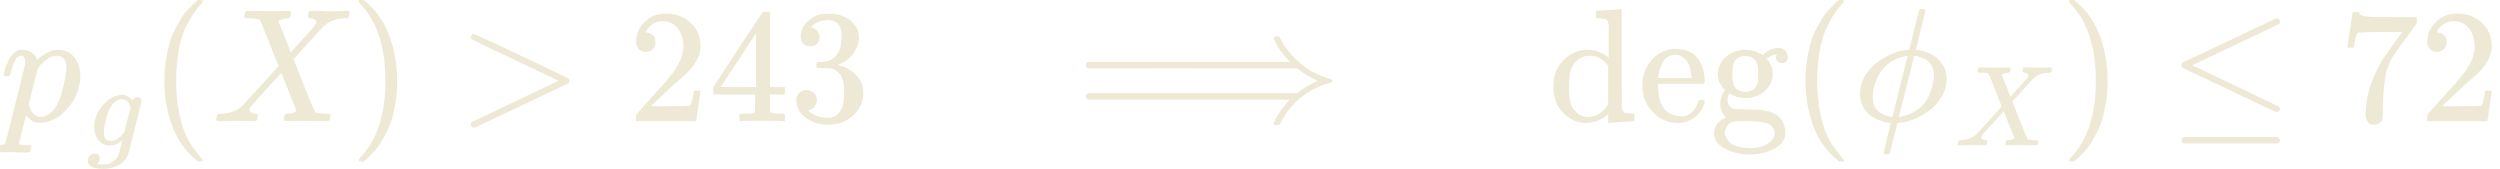
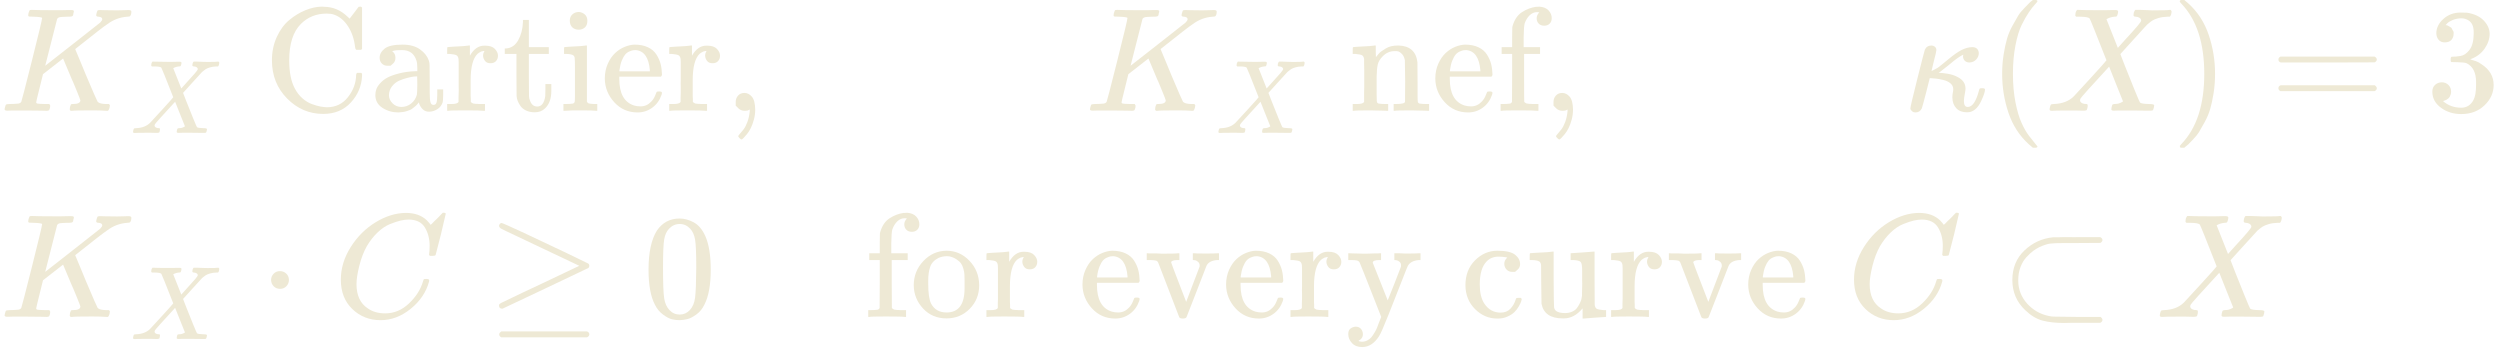
- <svg xmlns="http://www.w3.org/2000/svg" width="371.362" height="25.08" viewBox="0 0 15473.4 1045">
-   <svg x="0" y="0" width="15473.4" height="1045" viewBox="0 -750 15473.4 1045">
+ <svg xmlns="http://www.w3.org/2000/svg" width="406.099" height="56.376" viewBox="0 0 16920.8 2349">
+   <svg x="0" y="0" width="16920.8" height="1000" viewBox="0 -750 16920.8 1000">
    <g stroke="#eee9d5" fill="#eee9d5" stroke-width="0" transform="scale(1,-1)">
      <g data-mml-node="math">
        <g data-mml-node="msub">
          <g data-mml-node="mi">
-             <path data-c="1D45D" d="M23 287Q24 290 25 295T30 317T40 348T55 381T75 411T101 433T134 442Q209 442 230 378L240 387Q302 442 358 442Q423 442 460 395T497 281Q497 173 421 82T249 -10Q227 -10 210 -4Q199 1 187 11T168 28L161 36Q160 35 139 -51T118 -138Q118 -144 126 -145T163 -148H188Q194 -155 194 -157T191 -175Q188 -187 185 -190T172 -194Q170 -194 161 -194T127 -193T65 -192Q-5 -192 -24 -194H-32Q-39 -187 -39 -183Q-37 -156 -26 -148H-6Q28 -147 33 -136Q36 -130 94 103T155 350Q156 355 156 364Q156 405 131 405Q109 405 94 377T71 316T59 280Q57 278 43 278H29Q23 284 23 287ZM178 102Q200 26 252 26Q282 26 310 49T356 107Q374 141 392 215T411 325V331Q411 405 350 405Q339 405 328 402T306 393T286 380T269 365T254 350T243 336T235 326L232 322Q232 321 229 308T218 264T204 212Q178 106 178 102Z" />
+             <path data-c="1D43E" d="M285 628Q285 635 228 637Q205 637 198 638T191 647Q191 649 193 661Q199 681 203 682Q205 683 214 683H219Q260 681 355 681Q389 681 418 681T463 682T483 682Q500 682 500 674Q500 669 497 660Q496 658 496 654T495 648T493 644T490 641T486 639T479 638T470 637T456 637Q416 636 405 634T387 623L306 305Q307 305 490 449T678 597Q692 611 692 620Q692 635 667 637Q651 637 651 648Q651 650 654 662T659 677Q662 682 676 682Q680 682 711 681T791 680Q814 680 839 681T869 682Q889 682 889 672Q889 650 881 642Q878 637 862 637Q787 632 726 586Q710 576 656 534T556 455L509 418L518 396Q527 374 546 329T581 244Q656 67 661 61Q663 59 666 57Q680 47 717 46H738Q744 38 744 37T741 19Q737 6 731 0H720Q680 3 625 3Q503 3 488 0H478Q472 6 472 9T474 27Q478 40 480 43T491 46H494Q544 46 544 71Q544 75 517 141T485 216L427 354L359 301L291 248L268 155Q245 63 245 58Q245 51 253 49T303 46H334Q340 37 340 35Q340 19 333 5Q328 0 317 0Q314 0 280 1T180 2Q118 2 85 2T49 1Q31 1 31 11Q31 13 34 25Q38 41 42 43T65 46Q92 46 125 49Q139 52 144 61Q147 65 216 339T285 628Z" />
          </g>
-           <g data-mml-node="mi" transform="translate(536,-150) scale(0.707)">
-             <path data-c="1D454" d="M311 43Q296 30 267 15T206 0Q143 0 105 45T66 160Q66 265 143 353T314 442Q361 442 401 394L404 398Q406 401 409 404T418 412T431 419T447 422Q461 422 470 413T480 394Q480 379 423 152T363 -80Q345 -134 286 -169T151 -205Q10 -205 10 -137Q10 -111 28 -91T74 -71Q89 -71 102 -80T116 -111Q116 -121 114 -130T107 -144T99 -154T92 -162L90 -164H91Q101 -167 151 -167Q189 -167 211 -155Q234 -144 254 -122T282 -75Q288 -56 298 -13Q311 35 311 43ZM384 328L380 339Q377 350 375 354T369 368T359 382T346 393T328 402T306 405Q262 405 221 352Q191 313 171 233T151 117Q151 38 213 38Q269 38 323 108L331 118L384 328Z" />
-           </g>
-         </g>
-         <g data-mml-node="mo" transform="translate(923.3,0)">
-           <path data-c="28" d="M94 250Q94 319 104 381T127 488T164 576T202 643T244 695T277 729T302 750H315H319Q333 750 333 741Q333 738 316 720T275 667T226 581T184 443T167 250T184 58T225 -81T274 -167T316 -220T333 -241Q333 -250 318 -250H315H302L274 -226Q180 -141 137 -14T94 250Z" />
-         </g>
-         <g data-mml-node="mi" transform="translate(1312.3,0)">
-           <path data-c="1D44B" d="M42 0H40Q26 0 26 11Q26 15 29 27Q33 41 36 43T55 46Q141 49 190 98Q200 108 306 224T411 342Q302 620 297 625Q288 636 234 637H206Q200 643 200 645T202 664Q206 677 212 683H226Q260 681 347 681Q380 681 408 681T453 682T473 682Q490 682 490 671Q490 670 488 658Q484 643 481 640T465 637Q434 634 411 620L488 426L541 485Q646 598 646 610Q646 628 622 635Q617 635 609 637Q594 637 594 648Q594 650 596 664Q600 677 606 683H618Q619 683 643 683T697 681T738 680Q828 680 837 683H845Q852 676 852 672Q850 647 840 637H824Q790 636 763 628T722 611T698 593L687 584Q687 585 592 480L505 384Q505 383 536 304T601 142T638 56Q648 47 699 46Q734 46 734 37Q734 35 732 23Q728 7 725 4T711 1Q708 1 678 1T589 2Q528 2 496 2T461 1Q444 1 444 10Q444 11 446 25Q448 35 450 39T455 44T464 46T480 47T506 54Q523 62 523 64Q522 64 476 181L429 299Q241 95 236 84Q232 76 232 72Q232 53 261 47Q262 47 267 47T273 46Q276 46 277 46T280 45T283 42T284 35Q284 26 282 19Q279 6 276 4T261 1Q258 1 243 1T201 2T142 2Q64 2 42 0Z" />
-         </g>
-         <g data-mml-node="mo" transform="translate(2164.3,0)">
-           <path data-c="29" d="M60 749L64 750Q69 750 74 750H86L114 726Q208 641 251 514T294 250Q294 182 284 119T261 12T224 -76T186 -143T145 -194T113 -227T90 -246Q87 -249 86 -250H74Q66 -250 63 -250T58 -247T55 -238Q56 -237 66 -225Q221 -64 221 250T66 725Q56 737 55 738Q55 746 60 749Z" />
-         </g>
-         <g data-mml-node="mo" transform="translate(2831.1,0)">
-           <path data-c="3E" d="M84 520Q84 528 88 533T96 539L99 540Q106 540 253 471T544 334L687 265Q694 260 694 250T687 235Q685 233 395 96L107 -40H101Q83 -38 83 -20Q83 -19 83 -17Q82 -10 98 -1Q117 9 248 71Q326 108 378 132L626 250L378 368Q90 504 86 509Q84 513 84 520Z" />
-         </g>
-         <g data-mml-node="mn" transform="translate(3886.8,0)">
-           <path data-c="32" d="M109 429Q82 429 66 447T50 491Q50 562 103 614T235 666Q326 666 387 610T449 465Q449 422 429 383T381 315T301 241Q265 210 201 149L142 93L218 92Q375 92 385 97Q392 99 409 186V189H449V186Q448 183 436 95T421 3V0H50V19V31Q50 38 56 46T86 81Q115 113 136 137Q145 147 170 174T204 211T233 244T261 278T284 308T305 340T320 369T333 401T340 431T343 464Q343 527 309 573T212 619Q179 619 154 602T119 569T109 550Q109 549 114 549Q132 549 151 535T170 489Q170 464 154 447T109 429Z" />
-           <path data-c="34" d="M462 0Q444 3 333 3Q217 3 199 0H190V46H221Q241 46 248 46T265 48T279 53T286 61Q287 63 287 115V165H28V211L179 442Q332 674 334 675Q336 677 355 677H373L379 671V211H471V165H379V114Q379 73 379 66T385 54Q393 47 442 46H471V0H462ZM293 211V545L74 212L183 211H293Z" transform="translate(500,0)" />
-           <path data-c="33" d="M127 463Q100 463 85 480T69 524Q69 579 117 622T233 665Q268 665 277 664Q351 652 390 611T430 522Q430 470 396 421T302 350L299 348Q299 347 308 345T337 336T375 315Q457 262 457 175Q457 96 395 37T238 -22Q158 -22 100 21T42 130Q42 158 60 175T105 193Q133 193 151 175T169 130Q169 119 166 110T159 94T148 82T136 74T126 70T118 67L114 66Q165 21 238 21Q293 21 321 74Q338 107 338 175V195Q338 290 274 322Q259 328 213 329L171 330L168 332Q166 335 166 348Q166 366 174 366Q202 366 232 371Q266 376 294 413T322 525V533Q322 590 287 612Q265 626 240 626Q208 626 181 615T143 592T132 580H135Q138 579 143 578T153 573T165 566T175 555T183 540T186 520Q186 498 172 481T127 463Z" transform="translate(1000,0)" />
-         </g>
-         <g data-mml-node="mstyle" transform="translate(5386.8,0)">
-           <g data-mml-node="mspace" />
-         </g>
-         <g data-mml-node="mo" transform="translate(6664.6,0)">
-           <path data-c="27F9" d="M1218 514Q1218 525 1234 525Q1239 525 1242 525T1247 525T1251 524T1253 523T1255 520T1257 517T1260 512Q1297 438 1358 381T1469 300T1565 263Q1582 258 1582 250T1573 239T1536 228T1478 204Q1334 134 1260 -12Q1256 -21 1253 -22T1238 -24Q1218 -24 1218 -17Q1218 -13 1223 0Q1258 69 1309 123L1319 133H70Q56 140 56 153Q56 168 72 173H1363L1373 181Q1412 211 1490 250Q1489 251 1472 259T1427 283T1373 319L1363 327H710L707 328L390 327H72Q56 332 56 347Q56 360 70 367H1319L1309 377Q1276 412 1247 458T1218 514Z" />
-         </g>
-         <g data-mml-node="mstyle" transform="translate(8302.6,0)">
-           <g data-mml-node="mspace" />
-         </g>
-         <g data-mml-node="mi" transform="translate(9580.4,0)">
-           <path data-c="64" d="M376 495Q376 511 376 535T377 568Q377 613 367 624T316 637H298V660Q298 683 300 683L310 684Q320 685 339 686T376 688Q393 689 413 690T443 693T454 694H457V390Q457 84 458 81Q461 61 472 55T517 46H535V0Q533 0 459 -5T380 -11H373V44L365 37Q307 -11 235 -11Q158 -11 96 50T34 215Q34 315 97 378T244 442Q319 442 376 393V495ZM373 342Q328 405 260 405Q211 405 173 369Q146 341 139 305T131 211Q131 155 138 120T173 59Q203 26 251 26Q322 26 373 103V342Z" />
-           <path data-c="65" d="M28 218Q28 273 48 318T98 391T163 433T229 448Q282 448 320 430T378 380T406 316T415 245Q415 238 408 231H126V216Q126 68 226 36Q246 30 270 30Q312 30 342 62Q359 79 369 104L379 128Q382 131 395 131H398Q415 131 415 121Q415 117 412 108Q393 53 349 21T250 -11Q155 -11 92 58T28 218ZM333 275Q322 403 238 411H236Q228 411 220 410T195 402T166 381T143 340T127 274V267H333V275Z" transform="translate(556,0)" />
-           <path data-c="67" d="M329 409Q373 453 429 453Q459 453 472 434T485 396Q485 382 476 371T449 360Q416 360 412 390Q410 404 415 411Q415 412 416 414V415Q388 412 363 393Q355 388 355 386Q355 385 359 381T368 369T379 351T388 325T392 292Q392 230 343 187T222 143Q172 143 123 171Q112 153 112 133Q112 98 138 81Q147 75 155 75T227 73Q311 72 335 67Q396 58 431 26Q470 -13 470 -72Q470 -139 392 -175Q332 -206 250 -206Q167 -206 107 -175Q29 -140 29 -75Q29 -39 50 -15T92 18L103 24Q67 55 67 108Q67 155 96 193Q52 237 52 292Q52 355 102 398T223 442Q274 442 318 416L329 409ZM299 343Q294 371 273 387T221 404Q192 404 171 388T145 343Q142 326 142 292Q142 248 149 227T179 192Q196 182 222 182Q244 182 260 189T283 207T294 227T299 242Q302 258 302 292T299 343ZM403 -75Q403 -50 389 -34T348 -11T299 -2T245 0H218Q151 0 138 -6Q118 -15 107 -34T95 -74Q95 -84 101 -97T122 -127T170 -155T250 -167Q319 -167 361 -139T403 -75Z" transform="translate(1000,0)" />
-         </g>
-         <g data-mml-node="mo" transform="translate(11080.4,0)">
-           <path data-c="2061" d="" />
-         </g>
-         <g data-mml-node="mo" transform="translate(11080.4,0)">
-           <path data-c="28" d="M94 250Q94 319 104 381T127 488T164 576T202 643T244 695T277 729T302 750H315H319Q333 750 333 741Q333 738 316 720T275 667T226 581T184 443T167 250T184 58T225 -81T274 -167T316 -220T333 -241Q333 -250 318 -250H315H302L274 -226Q180 -141 137 -14T94 250Z" />
-         </g>
-         <g data-mml-node="msub" transform="translate(11469.4,0)">
-           <g data-mml-node="mi">
-             <path data-c="1D719" d="M409 688Q413 694 421 694H429H442Q448 688 448 686Q448 679 418 563Q411 535 404 504T392 458L388 442Q388 441 397 441T429 435T477 418Q521 397 550 357T579 260T548 151T471 65T374 11T279 -10H275L251 -105Q245 -128 238 -160Q230 -192 227 -198T215 -205H209Q189 -205 189 -198Q189 -193 211 -103L234 -11Q234 -10 226 -10Q221 -10 206 -8T161 6T107 36T62 89T43 171Q43 231 76 284T157 370T254 422T342 441Q347 441 348 445L378 567Q409 686 409 688ZM122 150Q122 116 134 91T167 53T203 35T237 27H244L337 404Q333 404 326 403T297 395T255 379T211 350T170 304Q152 276 137 237Q122 191 122 150ZM500 282Q500 320 484 347T444 385T405 400T381 404H378L332 217L284 29Q284 27 285 27Q293 27 317 33T357 47Q400 66 431 100T475 170T494 234T500 282Z" />
-           </g>
-           <g data-mml-node="mi" transform="translate(629,-150) scale(0.707)">
+           <g data-mml-node="mi" transform="translate(882,-150) scale(0.707)">
            <path data-c="1D44B" d="M42 0H40Q26 0 26 11Q26 15 29 27Q33 41 36 43T55 46Q141 49 190 98Q200 108 306 224T411 342Q302 620 297 625Q288 636 234 637H206Q200 643 200 645T202 664Q206 677 212 683H226Q260 681 347 681Q380 681 408 681T453 682T473 682Q490 682 490 671Q490 670 488 658Q484 643 481 640T465 637Q434 634 411 620L488 426L541 485Q646 598 646 610Q646 628 622 635Q617 635 609 637Q594 637 594 648Q594 650 596 664Q600 677 606 683H618Q619 683 643 683T697 681T738 680Q828 680 837 683H845Q852 676 852 672Q850 647 840 637H824Q790 636 763 628T722 611T698 593L687 584Q687 585 592 480L505 384Q505 383 536 304T601 142T638 56Q648 47 699 46Q734 46 734 37Q734 35 732 23Q728 7 725 4T711 1Q708 1 678 1T589 2Q528 2 496 2T461 1Q444 1 444 10Q444 11 446 25Q448 35 450 39T455 44T464 46T480 47T506 54Q523 62 523 64Q522 64 476 181L429 299Q241 95 236 84Q232 76 232 72Q232 53 261 47Q262 47 267 47T273 46Q276 46 277 46T280 45T283 42T284 35Q284 26 282 19Q279 6 276 4T261 1Q258 1 243 1T201 2T142 2Q64 2 42 0Z" />
          </g>
        </g>
-         <g data-mml-node="mo" transform="translate(12750.9,0)">
+         <g data-mml-node="mtext" transform="translate(1534.5,0)">
+           <path data-c="A0" d="" />
+         </g>
+         <g data-mml-node="mtext" transform="translate(1784.5,0)">
+           <path data-c="43" d="M56 342Q56 428 89 500T174 615T283 681T391 705Q394 705 400 705T408 704Q499 704 569 636L582 624L612 663Q639 700 643 704Q644 704 647 704T653 705H657Q660 705 666 699V419L660 413H626Q620 419 619 430Q610 512 571 572T476 651Q457 658 426 658Q322 658 252 588Q173 509 173 342Q173 221 211 151Q232 111 263 84T328 45T384 29T428 24Q517 24 571 93T626 244Q626 251 632 257H660L666 251V236Q661 133 590 56T403 -21Q262 -21 159 83T56 342Z" />
+           <path data-c="61" d="M137 305T115 305T78 320T63 359Q63 394 97 421T218 448Q291 448 336 416T396 340Q401 326 401 309T402 194V124Q402 76 407 58T428 40Q443 40 448 56T453 109V145H493V106Q492 66 490 59Q481 29 455 12T400 -6T353 12T329 54V58L327 55Q325 52 322 49T314 40T302 29T287 17T269 6T247 -2T221 -8T190 -11Q130 -11 82 20T34 107Q34 128 41 147T68 188T116 225T194 253T304 268H318V290Q318 324 312 340Q290 411 215 411Q197 411 181 410T156 406T148 403Q170 388 170 359Q170 334 154 320ZM126 106Q126 75 150 51T209 26Q247 26 276 49T315 109Q317 116 318 175Q318 233 317 233Q309 233 296 232T251 223T193 203T147 166T126 106Z" transform="translate(722,0)" />
+           <path data-c="72" d="M36 46H50Q89 46 97 60V68Q97 77 97 91T98 122T98 161T98 203Q98 234 98 269T98 328L97 351Q94 370 83 376T38 385H20V408Q20 431 22 431L32 432Q42 433 60 434T96 436Q112 437 131 438T160 441T171 442H174V373Q213 441 271 441H277Q322 441 343 419T364 373Q364 352 351 337T313 322Q288 322 276 338T263 372Q263 381 265 388T270 400T273 405Q271 407 250 401Q234 393 226 386Q179 341 179 207V154Q179 141 179 127T179 101T180 81T180 66V61Q181 59 183 57T188 54T193 51T200 49T207 48T216 47T225 47T235 46T245 46H276V0H267Q249 3 140 3Q37 3 28 0H20V46H36Z" transform="translate(1222,0)" />
+           <path data-c="74" d="M27 422Q80 426 109 478T141 600V615H181V431H316V385H181V241Q182 116 182 100T189 68Q203 29 238 29Q282 29 292 100Q293 108 293 146V181H333V146V134Q333 57 291 17Q264 -10 221 -10Q187 -10 162 2T124 33T105 68T98 100Q97 107 97 248V385H18V422H27Z" transform="translate(1614,0)" />
+           <path data-c="69" d="M69 609Q69 637 87 653T131 669Q154 667 171 652T188 609Q188 579 171 564T129 549Q104 549 87 564T69 609ZM247 0Q232 3 143 3Q132 3 106 3T56 1L34 0H26V46H42Q70 46 91 49Q100 53 102 60T104 102V205V293Q104 345 102 359T88 378Q74 385 41 385H30V408Q30 431 32 431L42 432Q52 433 70 434T106 436Q123 437 142 438T171 441T182 442H185V62Q190 52 197 50T232 46H255V0H247Z" transform="translate(2003,0)" />
+           <path data-c="65" d="M28 218Q28 273 48 318T98 391T163 433T229 448Q282 448 320 430T378 380T406 316T415 245Q415 238 408 231H126V216Q126 68 226 36Q246 30 270 30Q312 30 342 62Q359 79 369 104L379 128Q382 131 395 131H398Q415 131 415 121Q415 117 412 108Q393 53 349 21T250 -11Q155 -11 92 58T28 218ZM333 275Q322 403 238 411H236Q228 411 220 410T195 402T166 381T143 340T127 274V267H333V275Z" transform="translate(2281,0)" />
+           <path data-c="72" d="M36 46H50Q89 46 97 60V68Q97 77 97 91T98 122T98 161T98 203Q98 234 98 269T98 328L97 351Q94 370 83 376T38 385H20V408Q20 431 22 431L32 432Q42 433 60 434T96 436Q112 437 131 438T160 441T171 442H174V373Q213 441 271 441H277Q322 441 343 419T364 373Q364 352 351 337T313 322Q288 322 276 338T263 372Q263 381 265 388T270 400T273 405Q271 407 250 401Q234 393 226 386Q179 341 179 207V154Q179 141 179 127T179 101T180 81T180 66V61Q181 59 183 57T188 54T193 51T200 49T207 48T216 47T225 47T235 46T245 46H276V0H267Q249 3 140 3Q37 3 28 0H20V46H36Z" transform="translate(2725,0)" />
+         </g>
+         <g data-mml-node="mo" transform="translate(4901.5,0)">
+           <path data-c="2C" d="M78 35T78 60T94 103T137 121Q165 121 187 96T210 8Q210 -27 201 -60T180 -117T154 -158T130 -185T117 -194Q113 -194 104 -185T95 -172Q95 -168 106 -156T131 -126T157 -76T173 -3V9L172 8Q170 7 167 6T161 3T152 1T140 0Q113 0 96 17Z" />
+         </g>
+         <g data-mml-node="mstyle" transform="translate(5179.5,0)">
+           <g data-mml-node="mspace" />
+         </g>
+         <g data-mml-node="msub" transform="translate(7346.1,0)">
+           <g data-mml-node="mi">
+             <path data-c="1D43E" d="M285 628Q285 635 228 637Q205 637 198 638T191 647Q191 649 193 661Q199 681 203 682Q205 683 214 683H219Q260 681 355 681Q389 681 418 681T463 682T483 682Q500 682 500 674Q500 669 497 660Q496 658 496 654T495 648T493 644T490 641T486 639T479 638T470 637T456 637Q416 636 405 634T387 623L306 305Q307 305 490 449T678 597Q692 611 692 620Q692 635 667 637Q651 637 651 648Q651 650 654 662T659 677Q662 682 676 682Q680 682 711 681T791 680Q814 680 839 681T869 682Q889 682 889 672Q889 650 881 642Q878 637 862 637Q787 632 726 586Q710 576 656 534T556 455L509 418L518 396Q527 374 546 329T581 244Q656 67 661 61Q663 59 666 57Q680 47 717 46H738Q744 38 744 37T741 19Q737 6 731 0H720Q680 3 625 3Q503 3 488 0H478Q472 6 472 9T474 27Q478 40 480 43T491 46H494Q544 46 544 71Q544 75 517 141T485 216L427 354L359 301L291 248L268 155Q245 63 245 58Q245 51 253 49T303 46H334Q340 37 340 35Q340 19 333 5Q328 0 317 0Q314 0 280 1T180 2Q118 2 85 2T49 1Q31 1 31 11Q31 13 34 25Q38 41 42 43T65 46Q92 46 125 49Q139 52 144 61Q147 65 216 339T285 628Z" />
+           </g>
+           <g data-mml-node="mi" transform="translate(882,-150) scale(0.707)">
+             <path data-c="1D44B" d="M42 0H40Q26 0 26 11Q26 15 29 27Q33 41 36 43T55 46Q141 49 190 98Q200 108 306 224T411 342Q302 620 297 625Q288 636 234 637H206Q200 643 200 645T202 664Q206 677 212 683H226Q260 681 347 681Q380 681 408 681T453 682T473 682Q490 682 490 671Q490 670 488 658Q484 643 481 640T465 637Q434 634 411 620L488 426L541 485Q646 598 646 610Q646 628 622 635Q617 635 609 637Q594 637 594 648Q594 650 596 664Q600 677 606 683H618Q619 683 643 683T697 681T738 680Q828 680 837 683H845Q852 676 852 672Q850 647 840 637H824Q790 636 763 628T722 611T698 593L687 584Q687 585 592 480L505 384Q505 383 536 304T601 142T638 56Q648 47 699 46Q734 46 734 37Q734 35 732 23Q728 7 725 4T711 1Q708 1 678 1T589 2Q528 2 496 2T461 1Q444 1 444 10Q444 11 446 25Q448 35 450 39T455 44T464 46T480 47T506 54Q523 62 523 64Q522 64 476 181L429 299Q241 95 236 84Q232 76 232 72Q232 53 261 47Q262 47 267 47T273 46Q276 46 277 46T280 45T283 42T284 35Q284 26 282 19Q279 6 276 4T261 1Q258 1 243 1T201 2T142 2Q64 2 42 0Z" />
+           </g>
+         </g>
+         <g data-mml-node="mtext" transform="translate(8880.6,0)">
+           <path data-c="A0" d="" />
+         </g>
+         <g data-mml-node="mtext" transform="translate(9130.6,0)">
+           <path data-c="6E" d="M41 46H55Q94 46 102 60V68Q102 77 102 91T102 122T103 161T103 203Q103 234 103 269T102 328V351Q99 370 88 376T43 385H25V408Q25 431 27 431L37 432Q47 433 65 434T102 436Q119 437 138 438T167 441T178 442H181V402Q181 364 182 364T187 369T199 384T218 402T247 421T285 437Q305 442 336 442Q450 438 463 329Q464 322 464 190V104Q464 66 466 59T477 49Q498 46 526 46H542V0H534L510 1Q487 2 460 2T422 3Q319 3 310 0H302V46H318Q379 46 379 62Q380 64 380 200Q379 335 378 343Q372 371 358 385T334 402T308 404Q263 404 229 370Q202 343 195 315T187 232V168V108Q187 78 188 68T191 55T200 49Q221 46 249 46H265V0H257L234 1Q210 2 183 2T145 3Q42 3 33 0H25V46H41Z" />
+           <path data-c="65" d="M28 218Q28 273 48 318T98 391T163 433T229 448Q282 448 320 430T378 380T406 316T415 245Q415 238 408 231H126V216Q126 68 226 36Q246 30 270 30Q312 30 342 62Q359 79 369 104L379 128Q382 131 395 131H398Q415 131 415 121Q415 117 412 108Q393 53 349 21T250 -11Q155 -11 92 58T28 218ZM333 275Q322 403 238 411H236Q228 411 220 410T195 402T166 381T143 340T127 274V267H333V275Z" transform="translate(556,0)" />
+           <path data-c="66" d="M273 0Q255 3 146 3Q43 3 34 0H26V46H42Q70 46 91 49Q99 52 103 60Q104 62 104 224V385H33V431H104V497L105 564L107 574Q126 639 171 668T266 704Q267 704 275 704T289 705Q330 702 351 679T372 627Q372 604 358 590T321 576T284 590T270 627Q270 647 288 667H284Q280 668 273 668Q245 668 223 647T189 592Q183 572 182 497V431H293V385H185V225Q185 63 186 61T189 57T194 54T199 51T206 49T213 48T222 47T231 47T241 46T251 46H282V0H273Z" transform="translate(1000,0)" />
+         </g>
+         <g data-mml-node="mo" transform="translate(10436.6,0)">
+           <path data-c="2C" d="M78 35T78 60T94 103T137 121Q165 121 187 96T210 8Q210 -27 201 -60T180 -117T154 -158T130 -185T117 -194Q113 -194 104 -185T95 -172Q95 -168 106 -156T131 -126T157 -76T173 -3V9L172 8Q170 7 167 6T161 3T152 1T140 0Q113 0 96 17Z" />
+         </g>
+         <g data-mml-node="mstyle" transform="translate(10714.6,0)">
+           <g data-mml-node="mspace" />
+         </g>
+         <g data-mml-node="mi" transform="translate(12881.2,0)">
+           <path data-c="1D705" d="M83 -11Q70 -11 62 -4T51 8T49 17Q49 30 96 217T147 414Q160 442 193 442Q205 441 213 435T223 422T225 412Q225 401 208 337L192 270Q193 269 208 277T235 292Q252 304 306 349T396 412T467 431Q489 431 500 420T512 391Q512 366 494 347T449 327Q430 327 418 338T405 368Q405 370 407 380L397 375Q368 360 315 315L253 266L240 257H245Q262 257 300 251T366 230Q422 203 422 150Q422 140 417 114T411 67Q411 26 437 26Q484 26 513 137Q516 149 519 151T535 153Q554 153 554 144Q554 121 527 64T457 -7Q447 -10 431 -10Q386 -10 360 17T333 90Q333 108 336 122T339 146Q339 170 320 186T271 209T222 218T185 221H180L155 122Q129 22 126 16Q113 -11 83 -11Z" />
+         </g>
+         <g data-mml-node="mo" transform="translate(13457.2,0)">
+           <path data-c="28" d="M94 250Q94 319 104 381T127 488T164 576T202 643T244 695T277 729T302 750H315H319Q333 750 333 741Q333 738 316 720T275 667T226 581T184 443T167 250T184 58T225 -81T274 -167T316 -220T333 -241Q333 -250 318 -250H315H302L274 -226Q180 -141 137 -14T94 250Z" />
+         </g>
+         <g data-mml-node="mi" transform="translate(13846.2,0)">
+           <path data-c="1D44B" d="M42 0H40Q26 0 26 11Q26 15 29 27Q33 41 36 43T55 46Q141 49 190 98Q200 108 306 224T411 342Q302 620 297 625Q288 636 234 637H206Q200 643 200 645T202 664Q206 677 212 683H226Q260 681 347 681Q380 681 408 681T453 682T473 682Q490 682 490 671Q490 670 488 658Q484 643 481 640T465 637Q434 634 411 620L488 426L541 485Q646 598 646 610Q646 628 622 635Q617 635 609 637Q594 637 594 648Q594 650 596 664Q600 677 606 683H618Q619 683 643 683T697 681T738 680Q828 680 837 683H845Q852 676 852 672Q850 647 840 637H824Q790 636 763 628T722 611T698 593L687 584Q687 585 592 480L505 384Q505 383 536 304T601 142T638 56Q648 47 699 46Q734 46 734 37Q734 35 732 23Q728 7 725 4T711 1Q708 1 678 1T589 2Q528 2 496 2T461 1Q444 1 444 10Q444 11 446 25Q448 35 450 39T455 44T464 46T480 47T506 54Q523 62 523 64Q522 64 476 181L429 299Q241 95 236 84Q232 76 232 72Q232 53 261 47Q262 47 267 47T273 46Q276 46 277 46T280 45T283 42T284 35Q284 26 282 19Q279 6 276 4T261 1Q258 1 243 1T201 2T142 2Q64 2 42 0Z" />
+         </g>
+         <g data-mml-node="mo" transform="translate(14698.2,0)">
          <path data-c="29" d="M60 749L64 750Q69 750 74 750H86L114 726Q208 641 251 514T294 250Q294 182 284 119T261 12T224 -76T186 -143T145 -194T113 -227T90 -246Q87 -249 86 -250H74Q66 -250 63 -250T58 -247T55 -238Q56 -237 66 -225Q221 -64 221 250T66 725Q56 737 55 738Q55 746 60 749Z" />
        </g>
-         <g data-mml-node="mo" transform="translate(13417.6,0)">
-           <path data-c="2264" d="M674 636Q682 636 688 630T694 615T687 601Q686 600 417 472L151 346L399 228Q687 92 691 87Q694 81 694 76Q694 58 676 56H670L382 192Q92 329 90 331Q83 336 83 348Q84 359 96 365Q104 369 382 500T665 634Q669 636 674 636ZM84 -118Q84 -108 99 -98H678Q694 -104 694 -118Q694 -130 679 -138H98Q84 -131 84 -118Z" />
+         <g data-mml-node="mo" transform="translate(15365,0)">
+           <path data-c="3D" d="M56 347Q56 360 70 367H707Q722 359 722 347Q722 336 708 328L390 327H72Q56 332 56 347ZM56 153Q56 168 72 173H708Q722 163 722 153Q722 140 707 133H70Q56 140 56 153Z" />
        </g>
-         <g data-mml-node="mn" transform="translate(14473.4,0)">
-           <path data-c="37" d="M55 458Q56 460 72 567L88 674Q88 676 108 676H128V672Q128 662 143 655T195 646T364 644H485V605L417 512Q408 500 387 472T360 435T339 403T319 367T305 330T292 284T284 230T278 162T275 80Q275 66 275 52T274 28V19Q270 2 255 -10T221 -22Q210 -22 200 -19T179 0T168 40Q168 198 265 368Q285 400 349 489L395 552H302Q128 552 119 546Q113 543 108 522T98 479L95 458V455H55V458Z" />
-           <path data-c="32" d="M109 429Q82 429 66 447T50 491Q50 562 103 614T235 666Q326 666 387 610T449 465Q449 422 429 383T381 315T301 241Q265 210 201 149L142 93L218 92Q375 92 385 97Q392 99 409 186V189H449V186Q448 183 436 95T421 3V0H50V19V31Q50 38 56 46T86 81Q115 113 136 137Q145 147 170 174T204 211T233 244T261 278T284 308T305 340T320 369T333 401T340 431T343 464Q343 527 309 573T212 619Q179 619 154 602T119 569T109 550Q109 549 114 549Q132 549 151 535T170 489Q170 464 154 447T109 429Z" transform="translate(500,0)" />
+         <g data-mml-node="mn" transform="translate(16420.8,0)">
+           <path data-c="33" d="M127 463Q100 463 85 480T69 524Q69 579 117 622T233 665Q268 665 277 664Q351 652 390 611T430 522Q430 470 396 421T302 350L299 348Q299 347 308 345T337 336T375 315Q457 262 457 175Q457 96 395 37T238 -22Q158 -22 100 21T42 130Q42 158 60 175T105 193Q133 193 151 175T169 130Q169 119 166 110T159 94T148 82T136 74T126 70T118 67L114 66Q165 21 238 21Q293 21 321 74Q338 107 338 175V195Q338 290 274 322Q259 328 213 329L171 330L168 332Q166 335 166 348Q166 366 174 366Q202 366 232 371Q266 376 294 413T322 525V533Q322 590 287 612Q265 626 240 626Q208 626 181 615T143 592T132 580H135Q138 579 143 578T153 573T165 566T175 555T183 540T186 520Q186 498 172 481T127 463Z" />
+         </g>
+       </g>
+     </g>
+   </svg>
+   <svg x="0" y="1440" width="15444" height="909" viewBox="0 -705 15444 909">
+     <g stroke="#eee9d5" fill="#eee9d5" stroke-width="0" transform="scale(1,-1)">
+       <g data-mml-node="math">
+         <g data-mml-node="msub">
+           <g data-mml-node="mi">
+             <path data-c="1D43E" d="M285 628Q285 635 228 637Q205 637 198 638T191 647Q191 649 193 661Q199 681 203 682Q205 683 214 683H219Q260 681 355 681Q389 681 418 681T463 682T483 682Q500 682 500 674Q500 669 497 660Q496 658 496 654T495 648T493 644T490 641T486 639T479 638T470 637T456 637Q416 636 405 634T387 623L306 305Q307 305 490 449T678 597Q692 611 692 620Q692 635 667 637Q651 637 651 648Q651 650 654 662T659 677Q662 682 676 682Q680 682 711 681T791 680Q814 680 839 681T869 682Q889 682 889 672Q889 650 881 642Q878 637 862 637Q787 632 726 586Q710 576 656 534T556 455L509 418L518 396Q527 374 546 329T581 244Q656 67 661 61Q663 59 666 57Q680 47 717 46H738Q744 38 744 37T741 19Q737 6 731 0H720Q680 3 625 3Q503 3 488 0H478Q472 6 472 9T474 27Q478 40 480 43T491 46H494Q544 46 544 71Q544 75 517 141T485 216L427 354L359 301L291 248L268 155Q245 63 245 58Q245 51 253 49T303 46H334Q340 37 340 35Q340 19 333 5Q328 0 317 0Q314 0 280 1T180 2Q118 2 85 2T49 1Q31 1 31 11Q31 13 34 25Q38 41 42 43T65 46Q92 46 125 49Q139 52 144 61Q147 65 216 339T285 628Z" />
+           </g>
+           <g data-mml-node="mi" transform="translate(882,-150) scale(0.707)">
+             <path data-c="1D44B" d="M42 0H40Q26 0 26 11Q26 15 29 27Q33 41 36 43T55 46Q141 49 190 98Q200 108 306 224T411 342Q302 620 297 625Q288 636 234 637H206Q200 643 200 645T202 664Q206 677 212 683H226Q260 681 347 681Q380 681 408 681T453 682T473 682Q490 682 490 671Q490 670 488 658Q484 643 481 640T465 637Q434 634 411 620L488 426L541 485Q646 598 646 610Q646 628 622 635Q617 635 609 637Q594 637 594 648Q594 650 596 664Q600 677 606 683H618Q619 683 643 683T697 681T738 680Q828 680 837 683H845Q852 676 852 672Q850 647 840 637H824Q790 636 763 628T722 611T698 593L687 584Q687 585 592 480L505 384Q505 383 536 304T601 142T638 56Q648 47 699 46Q734 46 734 37Q734 35 732 23Q728 7 725 4T711 1Q708 1 678 1T589 2Q528 2 496 2T461 1Q444 1 444 10Q444 11 446 25Q448 35 450 39T455 44T464 46T480 47T506 54Q523 62 523 64Q522 64 476 181L429 299Q241 95 236 84Q232 76 232 72Q232 53 261 47Q262 47 267 47T273 46Q276 46 277 46T280 45T283 42T284 35Q284 26 282 19Q279 6 276 4T261 1Q258 1 243 1T201 2T142 2Q64 2 42 0Z" />
+           </g>
+         </g>
+         <g data-mml-node="mo" transform="translate(1756.7,0)">
+           <path data-c="22C5" d="M78 250Q78 274 95 292T138 310Q162 310 180 294T199 251Q199 226 182 208T139 190T96 207T78 250Z" />
+         </g>
+         <g data-mml-node="mi" transform="translate(2256.9,0)">
+           <path data-c="1D436" d="M50 252Q50 367 117 473T286 641T490 704Q580 704 633 653Q642 643 648 636T656 626L657 623Q660 623 684 649Q691 655 699 663T715 679T725 690L740 705H746Q760 705 760 698Q760 694 728 561Q692 422 692 421Q690 416 687 415T669 413H653Q647 419 647 422Q647 423 648 429T650 449T651 481Q651 552 619 605T510 659Q484 659 454 652T382 628T299 572T226 479Q194 422 175 346T156 222Q156 108 232 58Q280 24 350 24Q441 24 512 92T606 240Q610 253 612 255T628 257Q648 257 648 248Q648 243 647 239Q618 132 523 55T319 -22Q206 -22 128 53T50 252Z" />
+         </g>
+         <g data-mml-node="mo" transform="translate(3294.7,0)">
+           <path data-c="2265" d="M83 616Q83 624 89 630T99 636Q107 636 253 568T543 431T687 361Q694 356 694 346T687 331Q685 329 395 192L107 56H101Q83 58 83 76Q83 77 83 79Q82 86 98 95Q117 105 248 167Q326 204 378 228L626 346L360 472Q291 505 200 548Q112 589 98 597T83 616ZM84 -118Q84 -108 99 -98H678Q694 -104 694 -118Q694 -130 679 -138H98Q84 -131 84 -118Z" />
+         </g>
+         <g data-mml-node="mn" transform="translate(4350.5,0)">
+           <path data-c="30" d="M96 585Q152 666 249 666Q297 666 345 640T423 548Q460 465 460 320Q460 165 417 83Q397 41 362 16T301 -15T250 -22Q224 -22 198 -16T137 16T82 83Q39 165 39 320Q39 494 96 585ZM321 597Q291 629 250 629Q208 629 178 597Q153 571 145 525T137 333Q137 175 145 125T181 46Q209 16 250 16Q290 16 318 46Q347 76 354 130T362 333Q362 478 354 524T321 597Z" />
+         </g>
+         <g data-mml-node="mstyle" transform="translate(4850.5,0)">
+           <g data-mml-node="mspace" />
+         </g>
+         <g data-mml-node="mtext" transform="translate(5850.5,0)">
+           <path data-c="66" d="M273 0Q255 3 146 3Q43 3 34 0H26V46H42Q70 46 91 49Q99 52 103 60Q104 62 104 224V385H33V431H104V497L105 564L107 574Q126 639 171 668T266 704Q267 704 275 704T289 705Q330 702 351 679T372 627Q372 604 358 590T321 576T284 590T270 627Q270 647 288 667H284Q280 668 273 668Q245 668 223 647T189 592Q183 572 182 497V431H293V385H185V225Q185 63 186 61T189 57T194 54T199 51T206 49T213 48T222 47T231 47T241 46T251 46H282V0H273Z" />
+           <path data-c="6F" d="M28 214Q28 309 93 378T250 448Q340 448 405 380T471 215Q471 120 407 55T250 -10Q153 -10 91 57T28 214ZM250 30Q372 30 372 193V225V250Q372 272 371 288T364 326T348 362T317 390T268 410Q263 411 252 411Q222 411 195 399Q152 377 139 338T126 246V226Q126 130 145 91Q177 30 250 30Z" transform="translate(306,0)" />
+           <path data-c="72" d="M36 46H50Q89 46 97 60V68Q97 77 97 91T98 122T98 161T98 203Q98 234 98 269T98 328L97 351Q94 370 83 376T38 385H20V408Q20 431 22 431L32 432Q42 433 60 434T96 436Q112 437 131 438T160 441T171 442H174V373Q213 441 271 441H277Q322 441 343 419T364 373Q364 352 351 337T313 322Q288 322 276 338T263 372Q263 381 265 388T270 400T273 405Q271 407 250 401Q234 393 226 386Q179 341 179 207V154Q179 141 179 127T179 101T180 81T180 66V61Q181 59 183 57T188 54T193 51T200 49T207 48T216 47T225 47T235 46T245 46H276V0H267Q249 3 140 3Q37 3 28 0H20V46H36Z" transform="translate(806,0)" />
+           <path data-c="20" d="" transform="translate(1198,0)" />
+           <path data-c="65" d="M28 218Q28 273 48 318T98 391T163 433T229 448Q282 448 320 430T378 380T406 316T415 245Q415 238 408 231H126V216Q126 68 226 36Q246 30 270 30Q312 30 342 62Q359 79 369 104L379 128Q382 131 395 131H398Q415 131 415 121Q415 117 412 108Q393 53 349 21T250 -11Q155 -11 92 58T28 218ZM333 275Q322 403 238 411H236Q228 411 220 410T195 402T166 381T143 340T127 274V267H333V275Z" transform="translate(1448,0)" />
+           <path data-c="76" d="M338 431Q344 429 422 429Q479 429 503 431H508V385H497Q439 381 423 345Q421 341 356 172T288 -2Q283 -11 263 -11Q244 -11 239 -2Q99 359 98 364Q93 378 82 381T43 385H19V431H25L33 430Q41 430 53 430T79 430T104 429T122 428Q217 428 232 431H240V385H226Q187 384 184 370Q184 366 235 234L286 102L377 341V349Q377 363 367 372T349 383T335 385H331V431H338Z" transform="translate(1892,0)" />
+           <path data-c="65" d="M28 218Q28 273 48 318T98 391T163 433T229 448Q282 448 320 430T378 380T406 316T415 245Q415 238 408 231H126V216Q126 68 226 36Q246 30 270 30Q312 30 342 62Q359 79 369 104L379 128Q382 131 395 131H398Q415 131 415 121Q415 117 412 108Q393 53 349 21T250 -11Q155 -11 92 58T28 218ZM333 275Q322 403 238 411H236Q228 411 220 410T195 402T166 381T143 340T127 274V267H333V275Z" transform="translate(2420,0)" />
+           <path data-c="72" d="M36 46H50Q89 46 97 60V68Q97 77 97 91T98 122T98 161T98 203Q98 234 98 269T98 328L97 351Q94 370 83 376T38 385H20V408Q20 431 22 431L32 432Q42 433 60 434T96 436Q112 437 131 438T160 441T171 442H174V373Q213 441 271 441H277Q322 441 343 419T364 373Q364 352 351 337T313 322Q288 322 276 338T263 372Q263 381 265 388T270 400T273 405Q271 407 250 401Q234 393 226 386Q179 341 179 207V154Q179 141 179 127T179 101T180 81T180 66V61Q181 59 183 57T188 54T193 51T200 49T207 48T216 47T225 47T235 46T245 46H276V0H267Q249 3 140 3Q37 3 28 0H20V46H36Z" transform="translate(2864,0)" />
+           <path data-c="79" d="M69 -66Q91 -66 104 -80T118 -116Q118 -134 109 -145T91 -160Q84 -163 97 -166Q104 -168 111 -168Q131 -168 148 -159T175 -138T197 -106T213 -75T225 -43L242 0L170 183Q150 233 125 297Q101 358 96 368T80 381Q79 382 78 382Q66 385 34 385H19V431H26L46 430Q65 430 88 429T122 428Q129 428 142 428T171 429T200 430T224 430L233 431H241V385H232Q183 385 185 366L286 112Q286 113 332 227L376 341V350Q376 365 366 373T348 383T334 385H331V431H337H344Q351 431 361 431T382 430T405 429T422 429Q477 429 503 431H508V385H497Q441 380 422 345Q420 343 378 235T289 9T227 -131Q180 -204 113 -204Q69 -204 44 -177T19 -116Q19 -89 35 -78T69 -66Z" transform="translate(3256,0)" />
+           <path data-c="20" d="" transform="translate(3784,0)" />
+           <path data-c="63" d="M370 305T349 305T313 320T297 358Q297 381 312 396Q317 401 317 402T307 404Q281 408 258 408Q209 408 178 376Q131 329 131 219Q131 137 162 90Q203 29 272 29Q313 29 338 55T374 117Q376 125 379 127T395 129H409Q415 123 415 120Q415 116 411 104T395 71T366 33T318 2T249 -11Q163 -11 99 53T34 214Q34 318 99 383T250 448T370 421T404 357Q404 334 387 320Z" transform="translate(4034,0)" />
+           <path data-c="75" d="M383 58Q327 -10 256 -10H249Q124 -10 105 89Q104 96 103 226Q102 335 102 348T96 369Q86 385 36 385H25V408Q25 431 27 431L38 432Q48 433 67 434T105 436Q122 437 142 438T172 441T184 442H187V261Q188 77 190 64Q193 49 204 40Q224 26 264 26Q290 26 311 35T343 58T363 90T375 120T379 144Q379 145 379 161T380 201T380 248V315Q380 361 370 372T320 385H302V431Q304 431 378 436T457 442H464V264Q464 84 465 81Q468 61 479 55T524 46H542V0Q540 0 467 -5T390 -11H383V58Z" transform="translate(4478,0)" />
+           <path data-c="72" d="M36 46H50Q89 46 97 60V68Q97 77 97 91T98 122T98 161T98 203Q98 234 98 269T98 328L97 351Q94 370 83 376T38 385H20V408Q20 431 22 431L32 432Q42 433 60 434T96 436Q112 437 131 438T160 441T171 442H174V373Q213 441 271 441H277Q322 441 343 419T364 373Q364 352 351 337T313 322Q288 322 276 338T263 372Q263 381 265 388T270 400T273 405Q271 407 250 401Q234 393 226 386Q179 341 179 207V154Q179 141 179 127T179 101T180 81T180 66V61Q181 59 183 57T188 54T193 51T200 49T207 48T216 47T225 47T235 46T245 46H276V0H267Q249 3 140 3Q37 3 28 0H20V46H36Z" transform="translate(5034,0)" />
+           <path data-c="76" d="M338 431Q344 429 422 429Q479 429 503 431H508V385H497Q439 381 423 345Q421 341 356 172T288 -2Q283 -11 263 -11Q244 -11 239 -2Q99 359 98 364Q93 378 82 381T43 385H19V431H25L33 430Q41 430 53 430T79 430T104 429T122 428Q217 428 232 431H240V385H226Q187 384 184 370Q184 366 235 234L286 102L377 341V349Q377 363 367 372T349 383T335 385H331V431H338Z" transform="translate(5426,0)" />
+           <path data-c="65" d="M28 218Q28 273 48 318T98 391T163 433T229 448Q282 448 320 430T378 380T406 316T415 245Q415 238 408 231H126V216Q126 68 226 36Q246 30 270 30Q312 30 342 62Q359 79 369 104L379 128Q382 131 395 131H398Q415 131 415 121Q415 117 412 108Q393 53 349 21T250 -11Q155 -11 92 58T28 218ZM333 275Q322 403 238 411H236Q228 411 220 410T195 402T166 381T143 340T127 274V267H333V275Z" transform="translate(5954,0)" />
+           <path data-c="A0" d="" transform="translate(6398,0)" />
+         </g>
+         <g data-mml-node="mi" transform="translate(12498.5,0)">
+           <path data-c="1D436" d="M50 252Q50 367 117 473T286 641T490 704Q580 704 633 653Q642 643 648 636T656 626L657 623Q660 623 684 649Q691 655 699 663T715 679T725 690L740 705H746Q760 705 760 698Q760 694 728 561Q692 422 692 421Q690 416 687 415T669 413H653Q647 419 647 422Q647 423 648 429T650 449T651 481Q651 552 619 605T510 659Q484 659 454 652T382 628T299 572T226 479Q194 422 175 346T156 222Q156 108 232 58Q280 24 350 24Q441 24 512 92T606 240Q610 253 612 255T628 257Q648 257 648 248Q648 243 647 239Q618 132 523 55T319 -22Q206 -22 128 53T50 252Z" />
+         </g>
+         <g data-mml-node="mo" transform="translate(13536.2,0)">
+           <path data-c="2282" d="M84 250Q84 372 166 450T360 539Q361 539 370 539T395 539T430 540T475 540T524 540H679Q694 532 694 520Q694 511 681 501L522 500H470H441Q366 500 338 496T266 472Q244 461 224 446T179 404T139 337T124 250V245Q124 157 185 89Q244 25 328 7Q348 2 366 2T522 0H681Q694 -10 694 -20Q694 -32 679 -40H526Q510 -40 480 -40T434 -41Q350 -41 289 -25T172 45Q84 127 84 250Z" />
+         </g>
+         <g data-mml-node="mi" transform="translate(14592,0)">
+           <path data-c="1D44B" d="M42 0H40Q26 0 26 11Q26 15 29 27Q33 41 36 43T55 46Q141 49 190 98Q200 108 306 224T411 342Q302 620 297 625Q288 636 234 637H206Q200 643 200 645T202 664Q206 677 212 683H226Q260 681 347 681Q380 681 408 681T453 682T473 682Q490 682 490 671Q490 670 488 658Q484 643 481 640T465 637Q434 634 411 620L488 426L541 485Q646 598 646 610Q646 628 622 635Q617 635 609 637Q594 637 594 648Q594 650 596 664Q600 677 606 683H618Q619 683 643 683T697 681T738 680Q828 680 837 683H845Q852 676 852 672Q850 647 840 637H824Q790 636 763 628T722 611T698 593L687 584Q687 585 592 480L505 384Q505 383 536 304T601 142T638 56Q648 47 699 46Q734 46 734 37Q734 35 732 23Q728 7 725 4T711 1Q708 1 678 1T589 2Q528 2 496 2T461 1Q444 1 444 10Q444 11 446 25Q448 35 450 39T455 44T464 46T480 47T506 54Q523 62 523 64Q522 64 476 181L429 299Q241 95 236 84Q232 76 232 72Q232 53 261 47Q262 47 267 47T273 46Q276 46 277 46T280 45T283 42T284 35Q284 26 282 19Q279 6 276 4T261 1Q258 1 243 1T201 2T142 2Q64 2 42 0Z" />
        </g>
      </g>
    </g>
  </svg>
</svg>
